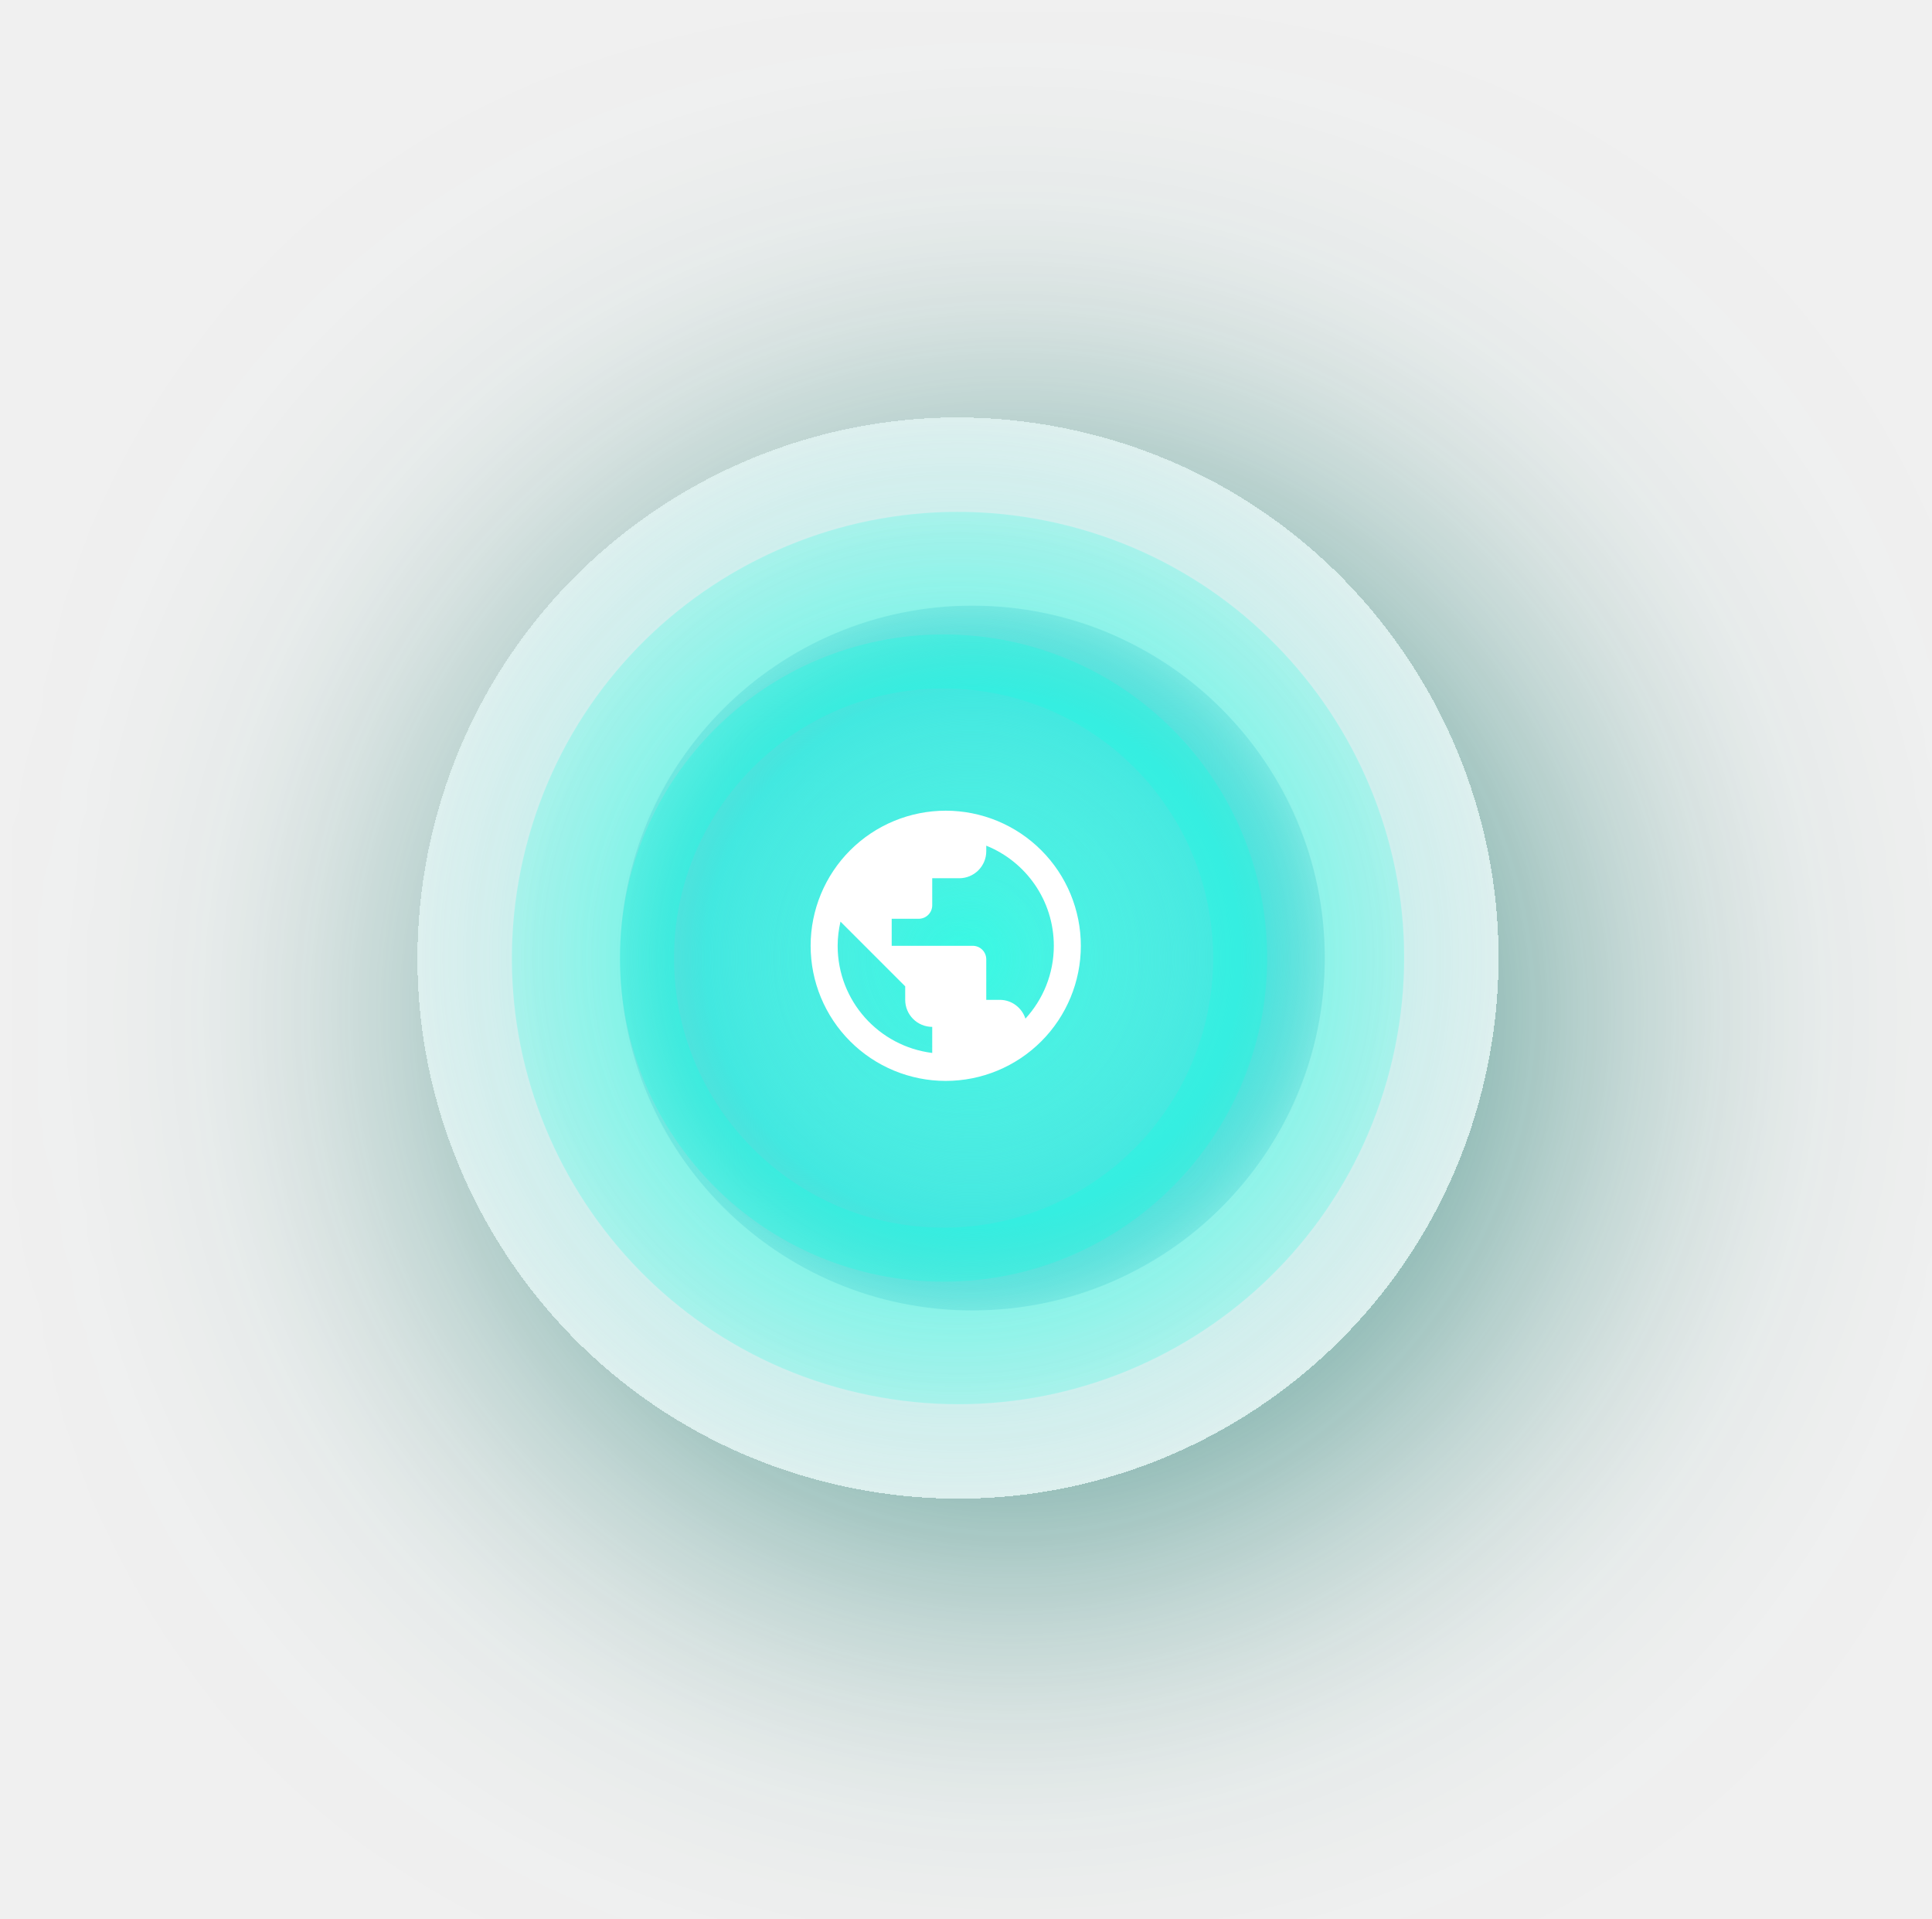
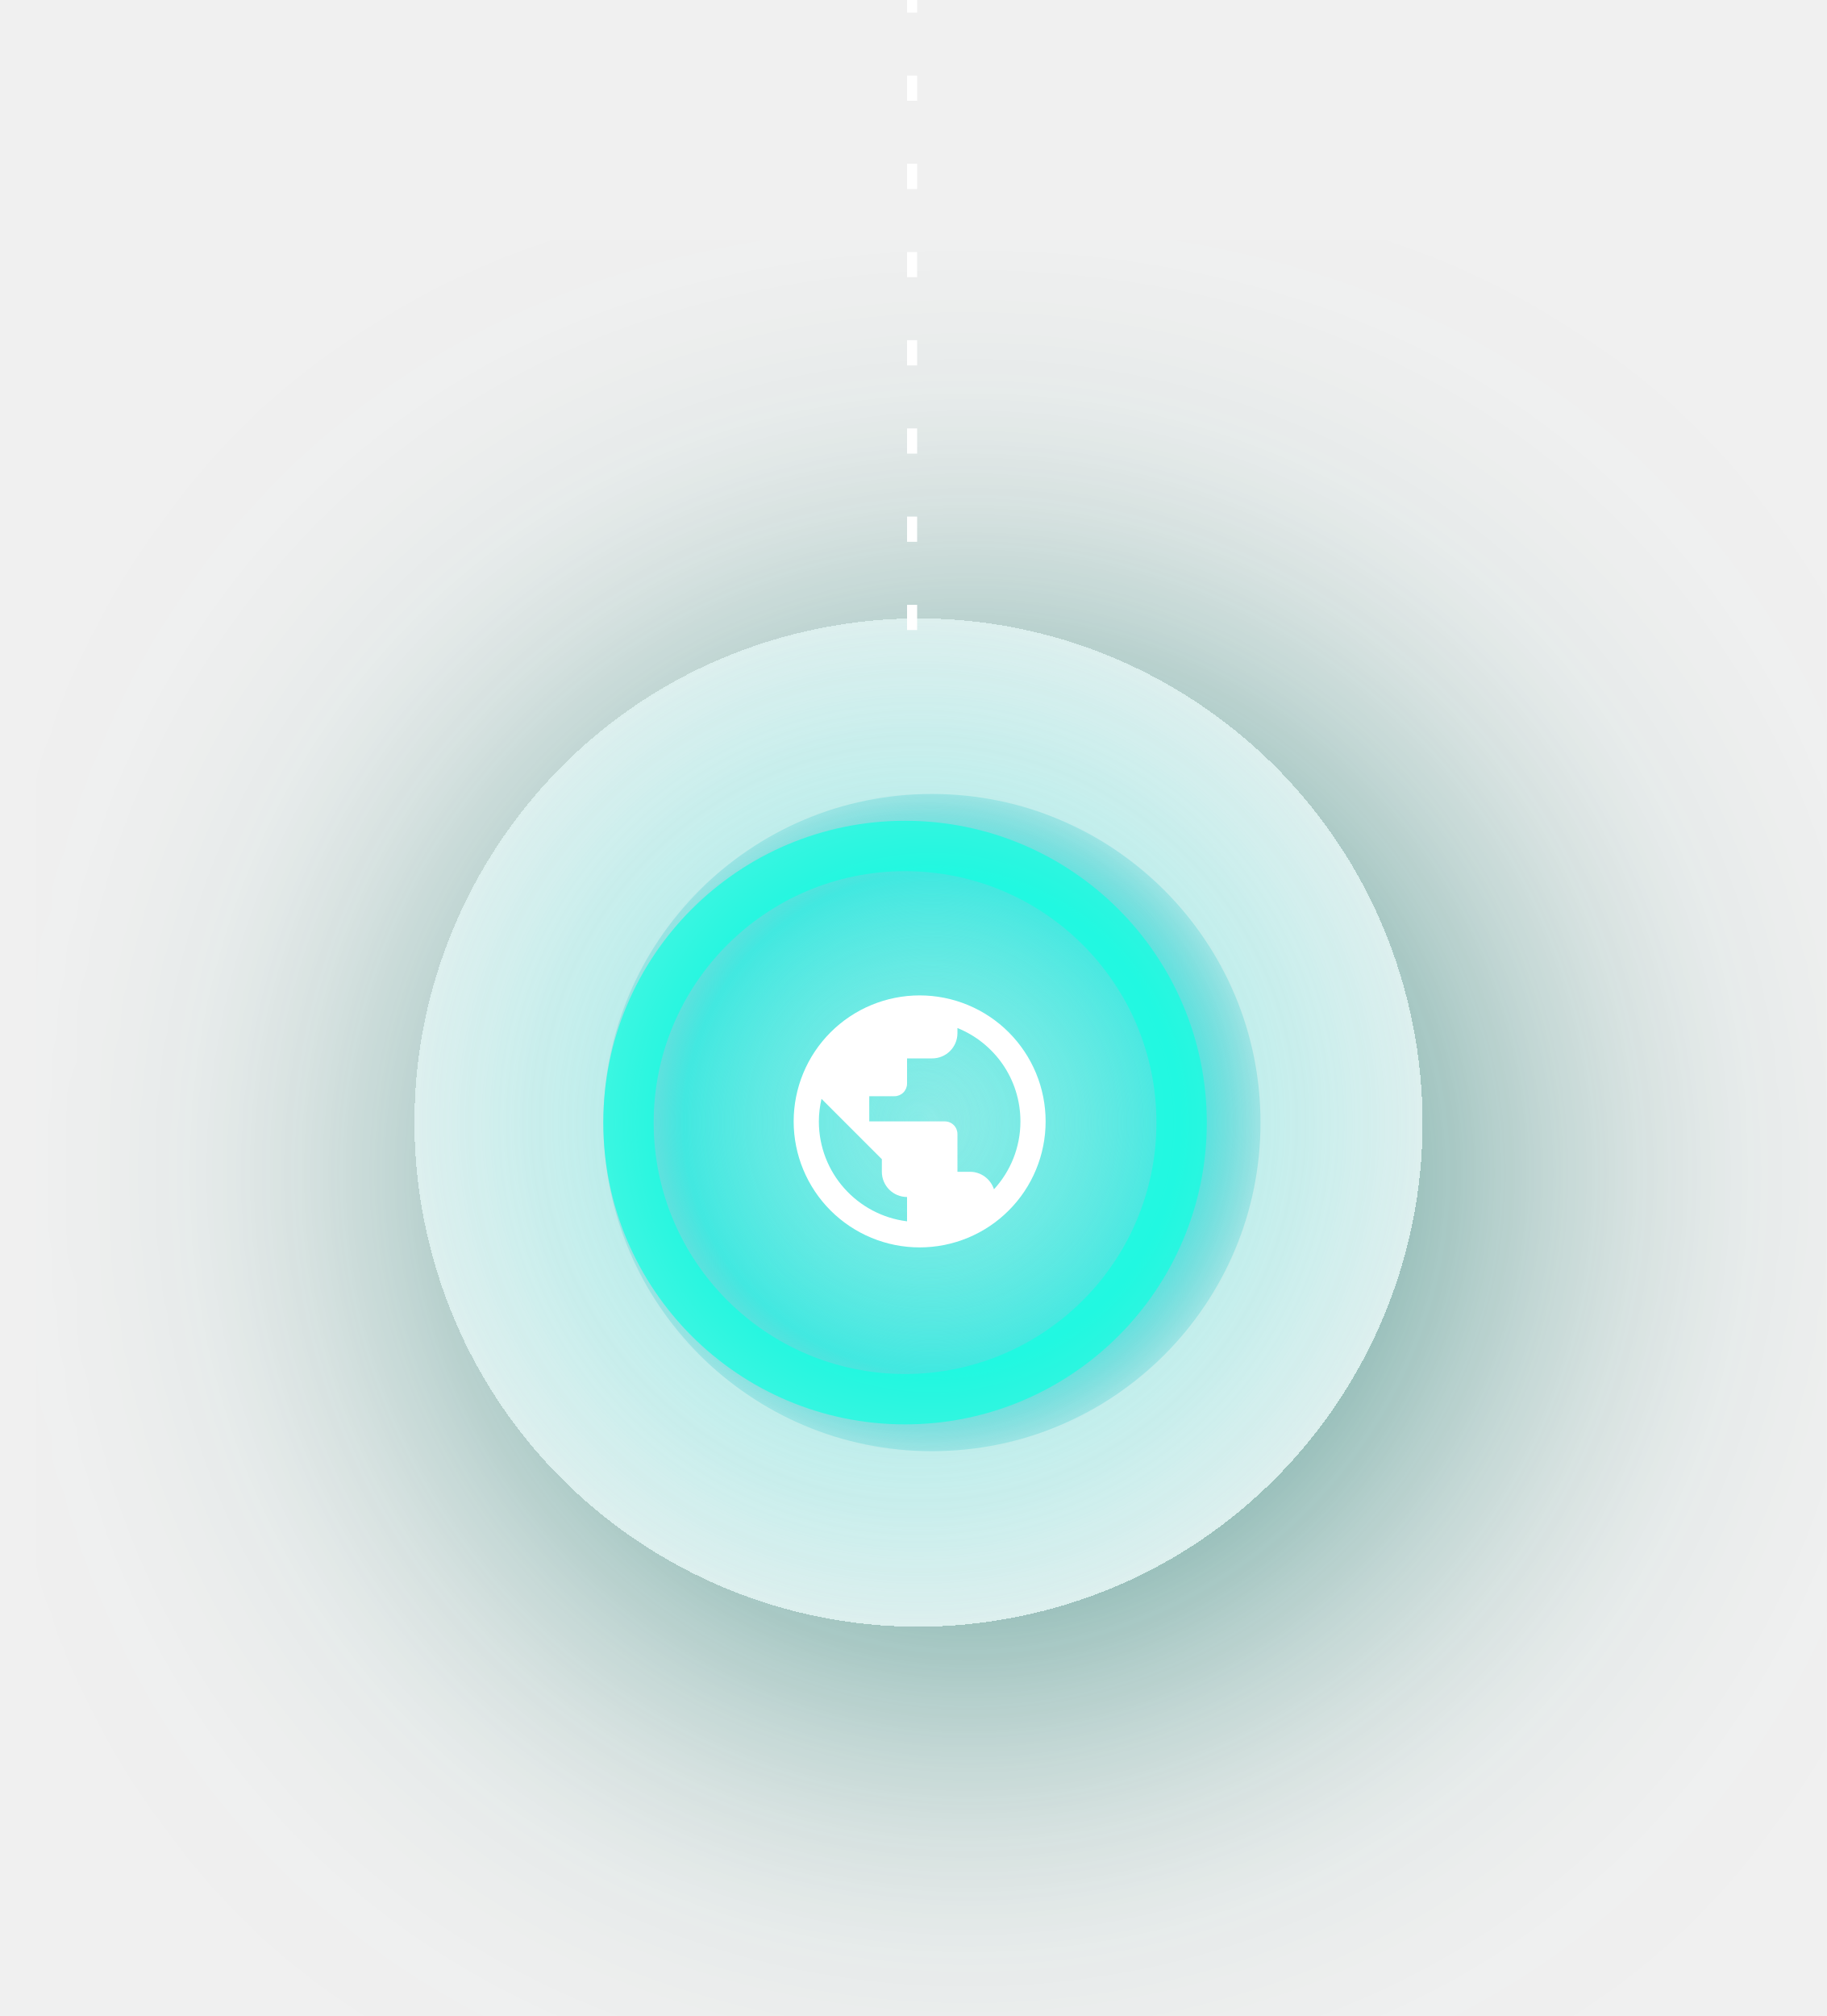
- <svg xmlns="http://www.w3.org/2000/svg" width="143" height="142" viewBox="0 0 143 142" fill="none">
-   <g opacity="0.65" filter="url(#filter0_d_123_1174)">
-     <path d="M109.906 79.818C114.827 58.28 101.356 36.831 79.818 31.91C58.28 26.989 36.831 40.46 31.91 61.998C26.989 83.536 40.46 104.985 61.998 109.906C83.536 114.827 104.985 101.356 109.906 79.818Z" fill="url(#paint0_radial_123_1174)" fill-opacity="0.9" shape-rendering="crispEdges" />
+ <svg xmlns="http://www.w3.org/2000/svg" width="145" height="160" viewBox="0 0 145 160" fill="none">
+   <g clip-path="url(#clip0_750_340)">
+     <g opacity="0.65" filter="url(#filter0_d_750_340)">
+       <path d="M111.906 80.182C116.827 101.72 103.356 123.169 81.818 128.09C60.28 133.011 38.831 119.54 33.91 98.002C28.989 76.464 42.46 55.015 63.998 50.094C85.536 45.173 106.985 58.644 111.906 80.182Z" fill="url(#paint0_radial_750_340)" fill-opacity="0.9" shape-rendering="crispEdges" />
+     </g>
+     <path d="M73.974 63.011C88.379 63.011 100.057 74.688 100.057 89.093C100.057 103.498 88.379 115.176 73.974 115.176C59.569 115.176 47.892 103.498 47.892 89.093C47.892 74.688 59.569 63.011 73.974 63.011Z" fill="url(#paint1_radial_750_340)" />
+     <path d="M71.841 67.141C83.965 67.141 93.793 76.969 93.793 89.093C93.793 101.217 83.965 111.046 71.841 111.046C59.717 111.046 49.889 101.217 49.889 89.093C49.889 76.969 59.717 67.141 71.841 67.141Z" stroke="#13FFE2" stroke-opacity="0.7" stroke-width="4" stroke-miterlimit="10" />
+     <line y1="-0.4" x2="50" y2="-0.4" transform="matrix(-4.37114e-08 -1 -1 4.37114e-08 72 50)" stroke="white" stroke-width="0.8" stroke-dasharray="2 5" />
+     <path d="M78.9 94.39C78.64 93.59 77.89 93 77 93H76V90C76 89.735 75.895 89.48 75.707 89.293C75.52 89.105 75.265 89 75 89H69V87H71C71.265 87 71.52 86.895 71.707 86.707C71.895 86.52 72 86.265 72 86V84H74C74.53 84 75.039 83.789 75.414 83.414C75.789 83.039 76 82.53 76 82V81.59C78.93 82.77 81 85.64 81 89C81 91.08 80.2 92.97 78.9 94.39ZM72 96.93C68.05 96.44 65 93.08 65 89C65 88.38 65.08 87.78 65.21 87.21L70 92V93C70 93.53 70.211 94.039 70.586 94.414C70.961 94.789 71.47 95 72 95V96.93ZM73 79C71.687 79 70.386 79.259 69.173 79.761C67.96 80.264 66.858 81 65.929 81.929C64.054 83.804 63 86.348 63 89C63 91.652 64.054 94.196 65.929 96.071C66.858 97 67.96 97.736 69.173 98.239C70.386 98.741 71.687 99 73 99C75.652 99 78.196 97.946 80.071 96.071C81.946 94.196 83 91.652 83 89C83 87.687 82.741 86.386 82.239 85.173C81.736 83.96 81 82.858 80.071 81.929C79.142 81 78.04 80.264 76.827 79.761C75.614 79.259 74.313 79 73 79V79Z" fill="white" />
  </g>
-   <path d="M103.086 78.299C107.169 60.528 96.073 42.812 78.302 38.729C60.531 34.646 42.815 45.742 38.732 63.513C34.649 81.284 45.745 99 63.516 103.083C81.287 107.166 99.003 96.07 103.086 78.299Z" fill="url(#paint1_radial_123_1174)" fill-opacity="0.7" />
-   <path d="M71.974 96.989C86.379 96.989 98.057 85.312 98.057 70.907C98.057 56.502 86.379 44.824 71.974 44.824C57.569 44.824 45.892 56.502 45.892 70.907C45.892 85.312 57.569 96.989 71.974 96.989Z" fill="url(#paint2_radial_123_1174)" />
-   <path d="M69.841 92.859C81.965 92.859 91.793 83.031 91.793 70.907C91.793 58.783 81.965 48.955 69.841 48.955C57.717 48.955 47.889 58.783 47.889 70.907C47.889 83.031 57.717 92.859 69.841 92.859Z" stroke="#13FFE2" stroke-opacity="0.28" stroke-width="4" stroke-miterlimit="10" />
-   <path d="M75.9 75.39C75.64 74.59 74.89 74 74 74H73V71C73 70.735 72.895 70.48 72.707 70.293C72.52 70.105 72.265 70 72 70H66V68H68C68.265 68 68.52 67.895 68.707 67.707C68.895 67.52 69 67.265 69 67V65H71C71.53 65 72.039 64.789 72.414 64.414C72.789 64.039 73 63.53 73 63V62.59C75.93 63.77 78 66.64 78 70C78 72.08 77.2 73.97 75.9 75.39ZM69 77.93C65.05 77.44 62 74.08 62 70C62 69.38 62.08 68.78 62.21 68.21L67 73V74C67 74.53 67.211 75.039 67.586 75.414C67.961 75.789 68.47 76 69 76V77.93ZM70 60C68.687 60 67.386 60.259 66.173 60.761C64.96 61.264 63.858 62 62.929 62.929C61.054 64.804 60 67.348 60 70C60 72.652 61.054 75.196 62.929 77.071C63.858 78 64.96 78.736 66.173 79.239C67.386 79.741 68.687 80 70 80C72.652 80 75.196 78.946 77.071 77.071C78.946 75.196 80 72.652 80 70C80 68.687 79.741 67.386 79.239 66.173C78.736 64.96 78 63.858 77.071 62.929C76.142 62 75.04 61.264 73.827 60.761C72.614 60.259 71.313 60 70 60V60Z" fill="white" />
  <defs>
-     <filter id="filter0_d_123_1174" x="0.896" y="0.896" width="148.023" height="148.023" filterUnits="userSpaceOnUse" color-interpolation-filters="sRGB">
+     <filter id="filter0_d_750_340" x="2.896" y="19.08" width="148.023" height="148.023" filterUnits="userSpaceOnUse" color-interpolation-filters="sRGB">
      <feFlood flood-opacity="0" result="BackgroundImageFix" />
      <feColorMatrix in="SourceAlpha" type="matrix" values="0 0 0 0 0 0 0 0 0 0 0 0 0 0 0 0 0 0 127 0" result="hardAlpha" />
      <feOffset dx="4" dy="4" />
      <feGaussianBlur stdDeviation="17" />
      <feComposite in2="hardAlpha" operator="out" />
      <feColorMatrix type="matrix" values="0 0 0 0 0 0 0 0 0 0.421 0 0 0 0 0.369 0 0 0 1 0" />
-       <feBlend mode="normal" in2="BackgroundImageFix" result="effect1_dropShadow_123_1174" />
-       <feBlend mode="normal" in="SourceGraphic" in2="effect1_dropShadow_123_1174" result="shape" />
+       <feBlend mode="normal" in2="BackgroundImageFix" result="effect1_dropShadow_750_340" />
+       <feBlend mode="normal" in="SourceGraphic" in2="effect1_dropShadow_750_340" result="shape" />
    </filter>
-     <radialGradient id="paint0_radial_123_1174" cx="0" cy="0" r="1" gradientUnits="userSpaceOnUse" gradientTransform="translate(70.9088 70.9076) scale(49.7)">
+     <radialGradient id="paint0_radial_750_340" cx="0" cy="0" r="1" gradientUnits="userSpaceOnUse" gradientTransform="translate(72.9088 89.0924) scale(49.7)">
      <stop stop-color="#42E8E0" />
      <stop offset="0.99" stop-color="#42E8E0" stop-opacity="0" />
    </radialGradient>
-     <radialGradient id="paint1_radial_123_1174" cx="0" cy="0" r="1" gradientUnits="userSpaceOnUse" gradientTransform="translate(70.9063 70.9065) scale(47.1532)">
-       <stop stop-color="#13FFE2" />
-       <stop offset="0.99" stop-color="#13FFE2" stop-opacity="0" />
-     </radialGradient>
-     <radialGradient id="paint2_radial_123_1174" cx="0" cy="0" r="1" gradientUnits="userSpaceOnUse" gradientTransform="translate(71.9742 70.9068) rotate(90) scale(26.0826)">
+     <radialGradient id="paint1_radial_750_340" cx="0" cy="0" r="1" gradientUnits="userSpaceOnUse" gradientTransform="translate(73.9742 89.0932) rotate(-90) scale(26.0826)">
      <stop stop-color="#42E8E0" stop-opacity="0" />
      <stop offset="0.755" stop-color="#42E8E0" />
      <stop offset="1" stop-color="#3CCACE" stop-opacity="0.28" />
    </radialGradient>
+     <clipPath id="clip0_750_340">
+       <rect width="145" height="160" fill="white" transform="matrix(1 0 0 -1 0 160)" />
+     </clipPath>
  </defs>
</svg>
